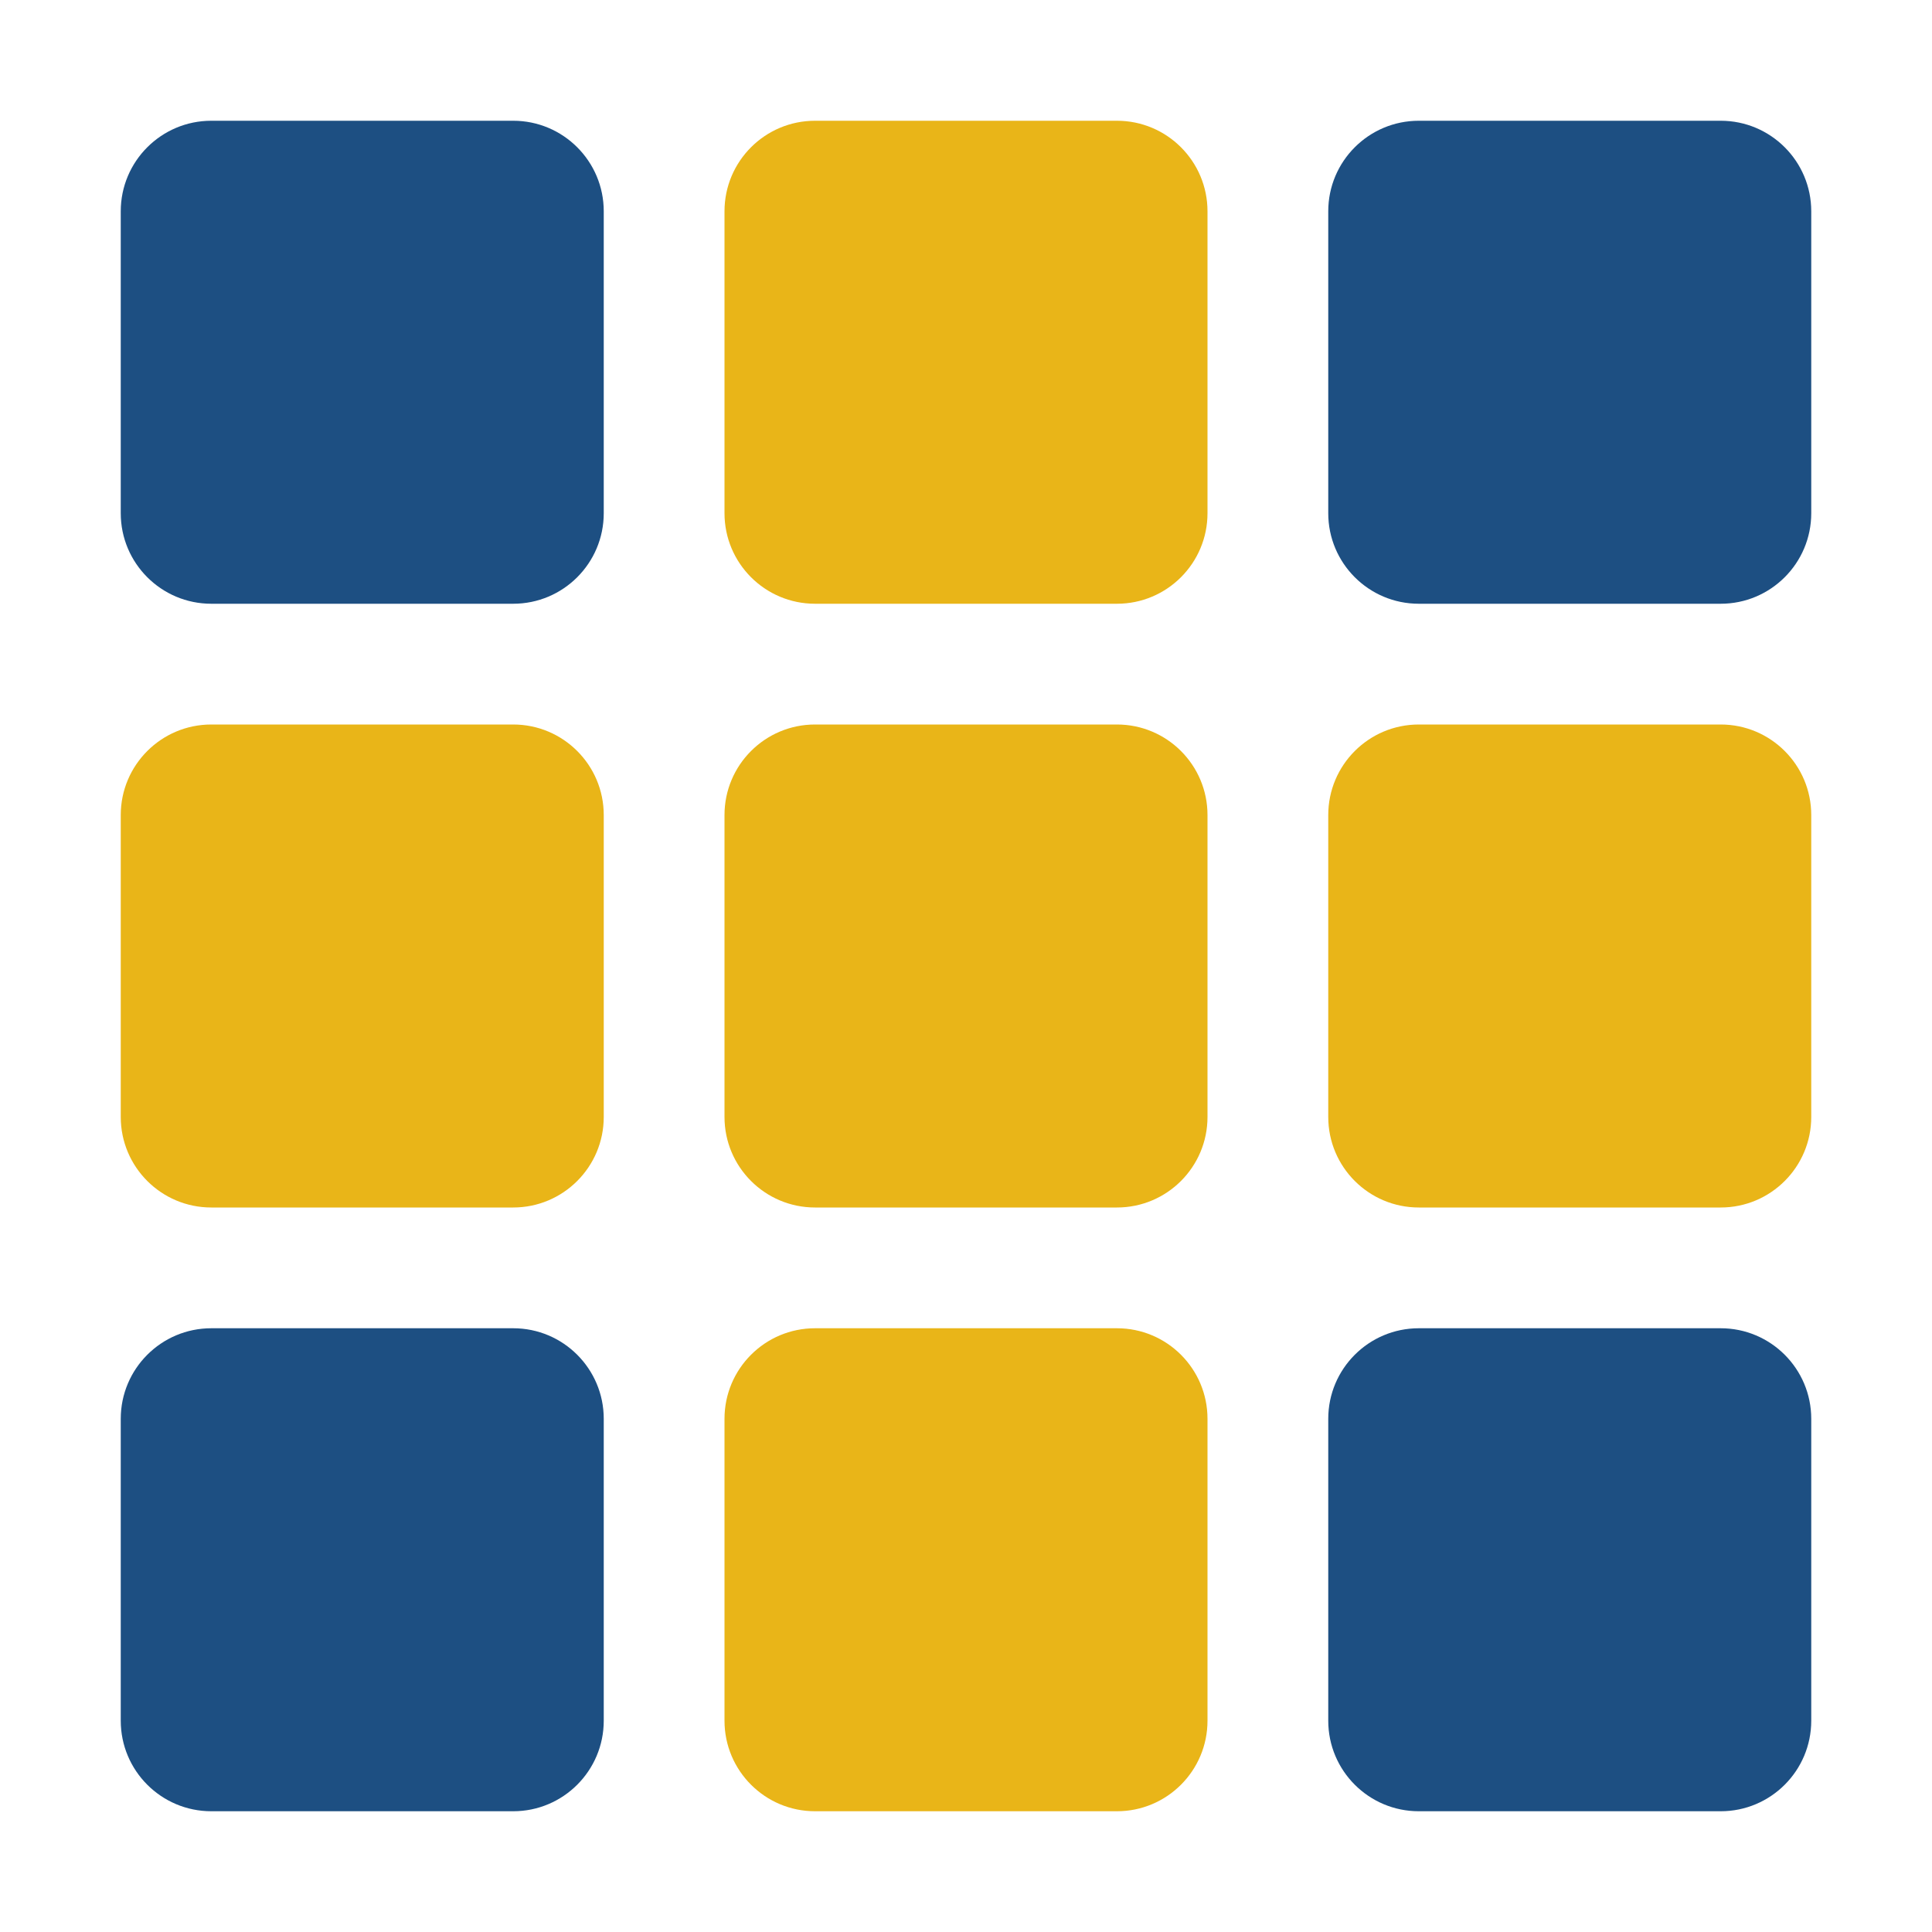
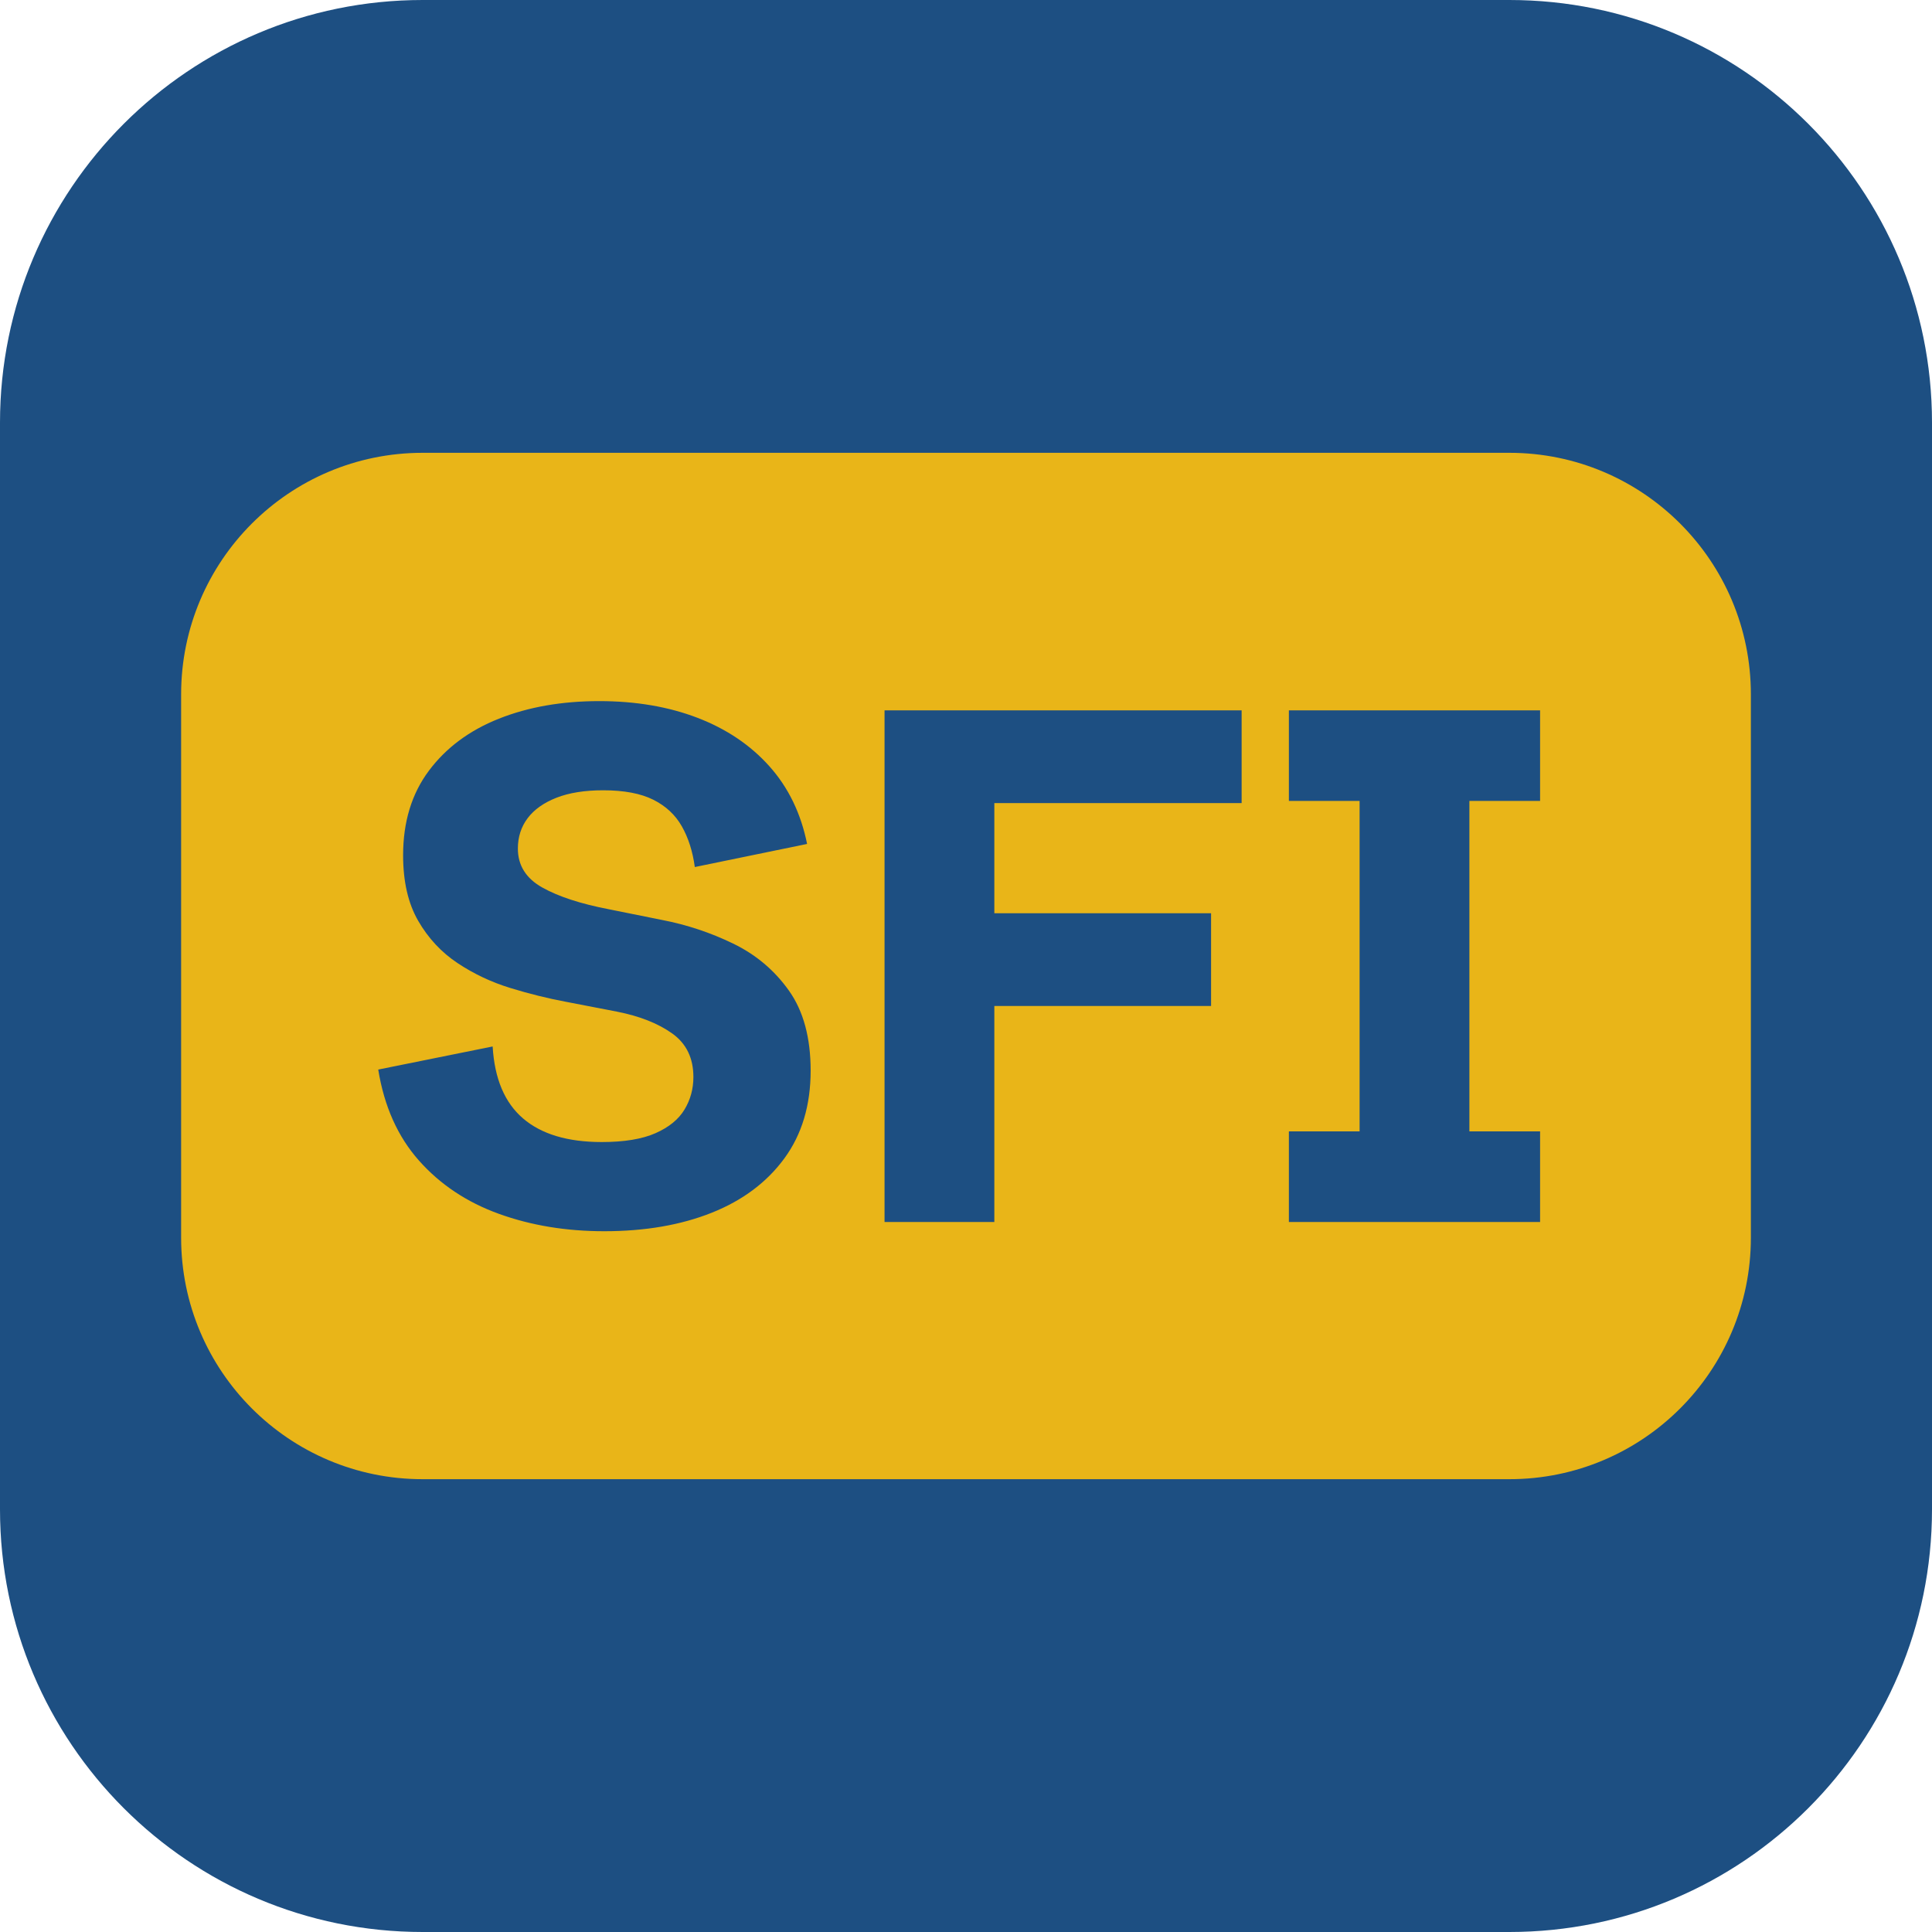
<svg xmlns="http://www.w3.org/2000/svg" viewBox="0 0 64 64">
-   <rect x="4" y="4" width="16" height="16" rx="3" fill="#1D4F82" fill-opacity="1" />
-   <rect x="24" y="4" width="16" height="16" rx="3" fill="#E9B518" fill-opacity="1" />
-   <rect x="44" y="4" width="16" height="16" rx="3" fill="#1D4F82" fill-opacity="1" />
-   <rect x="4" y="24" width="16" height="16" rx="3" fill="#E9B518" fill-opacity="1" />
-   <rect x="24" y="24" width="16" height="16" rx="3" fill="#E9B518" fill-opacity="1" />
-   <rect x="44" y="24" width="16" height="16" rx="3" fill="#E9B518" fill-opacity="1" />
-   <rect x="4" y="44" width="16" height="16" rx="3" fill="#1D4F82" fill-opacity="1" />
-   <rect x="24" y="44" width="16" height="16" rx="3" fill="#E9B518" fill-opacity="1" />
-   <rect x="44" y="44" width="16" height="16" rx="3" fill="#1D4F82" fill-opacity="1" />
+   <rect width="64" height="64" rx="14" fill="#1D4F82" />
+   <rect x="6" y="15" width="52" height="34" rx="8" fill="#E9B518" />
+   <g transform="translate(12.00 40.48) scale(0.01177)" fill="#1D4F82">
+     <path d="M681 26Q520 26 384.5 -23.0Q249 -72 159.5 -173.0Q70 -274 45 -429L367 -494Q375 -358 452.5 -291.5Q530 -225 674 -225Q769 -225 825.5 -250.0Q882 -275 907.0 -316.5Q932 -358 932 -408Q932 -488 872.5 -530.5Q813 -573 717 -592L572 -620Q497 -634 417.0 -658.5Q337 -683 268.5 -728.5Q200 -774 157.5 -847.5Q115 -921 115 -1032Q115 -1173 187.5 -1270.0Q260 -1367 384.5 -1416.5Q509 -1466 667 -1466Q821 -1466 943.5 -1419.0Q1066 -1372 1146.0 -1282.5Q1226 -1193 1252 -1064L936 -999Q927 -1065 899.5 -1113.5Q872 -1162 819.0 -1188.5Q766 -1215 678 -1215Q600 -1215 546.5 -1194.0Q493 -1173 465.5 -1136.5Q438 -1100 438 -1051Q438 -980 506.5 -941.5Q575 -903 695 -880L844 -850Q948 -830 1044.0 -783.5Q1140 -737 1201.0 -651.0Q1262 -565 1262 -426Q1262 -280 1188.0 -179.0Q1114 -78 983.5 -26.0Q853 26 681 26Z M1470 0V-1440H2475V-1179H1779V-869H2389V-608H1779V0Z M2608 0V-255H2807V-1185H2608V-1440H3315V-1185H3116V-255H3315V0Z" />
+   </g>
</svg>
